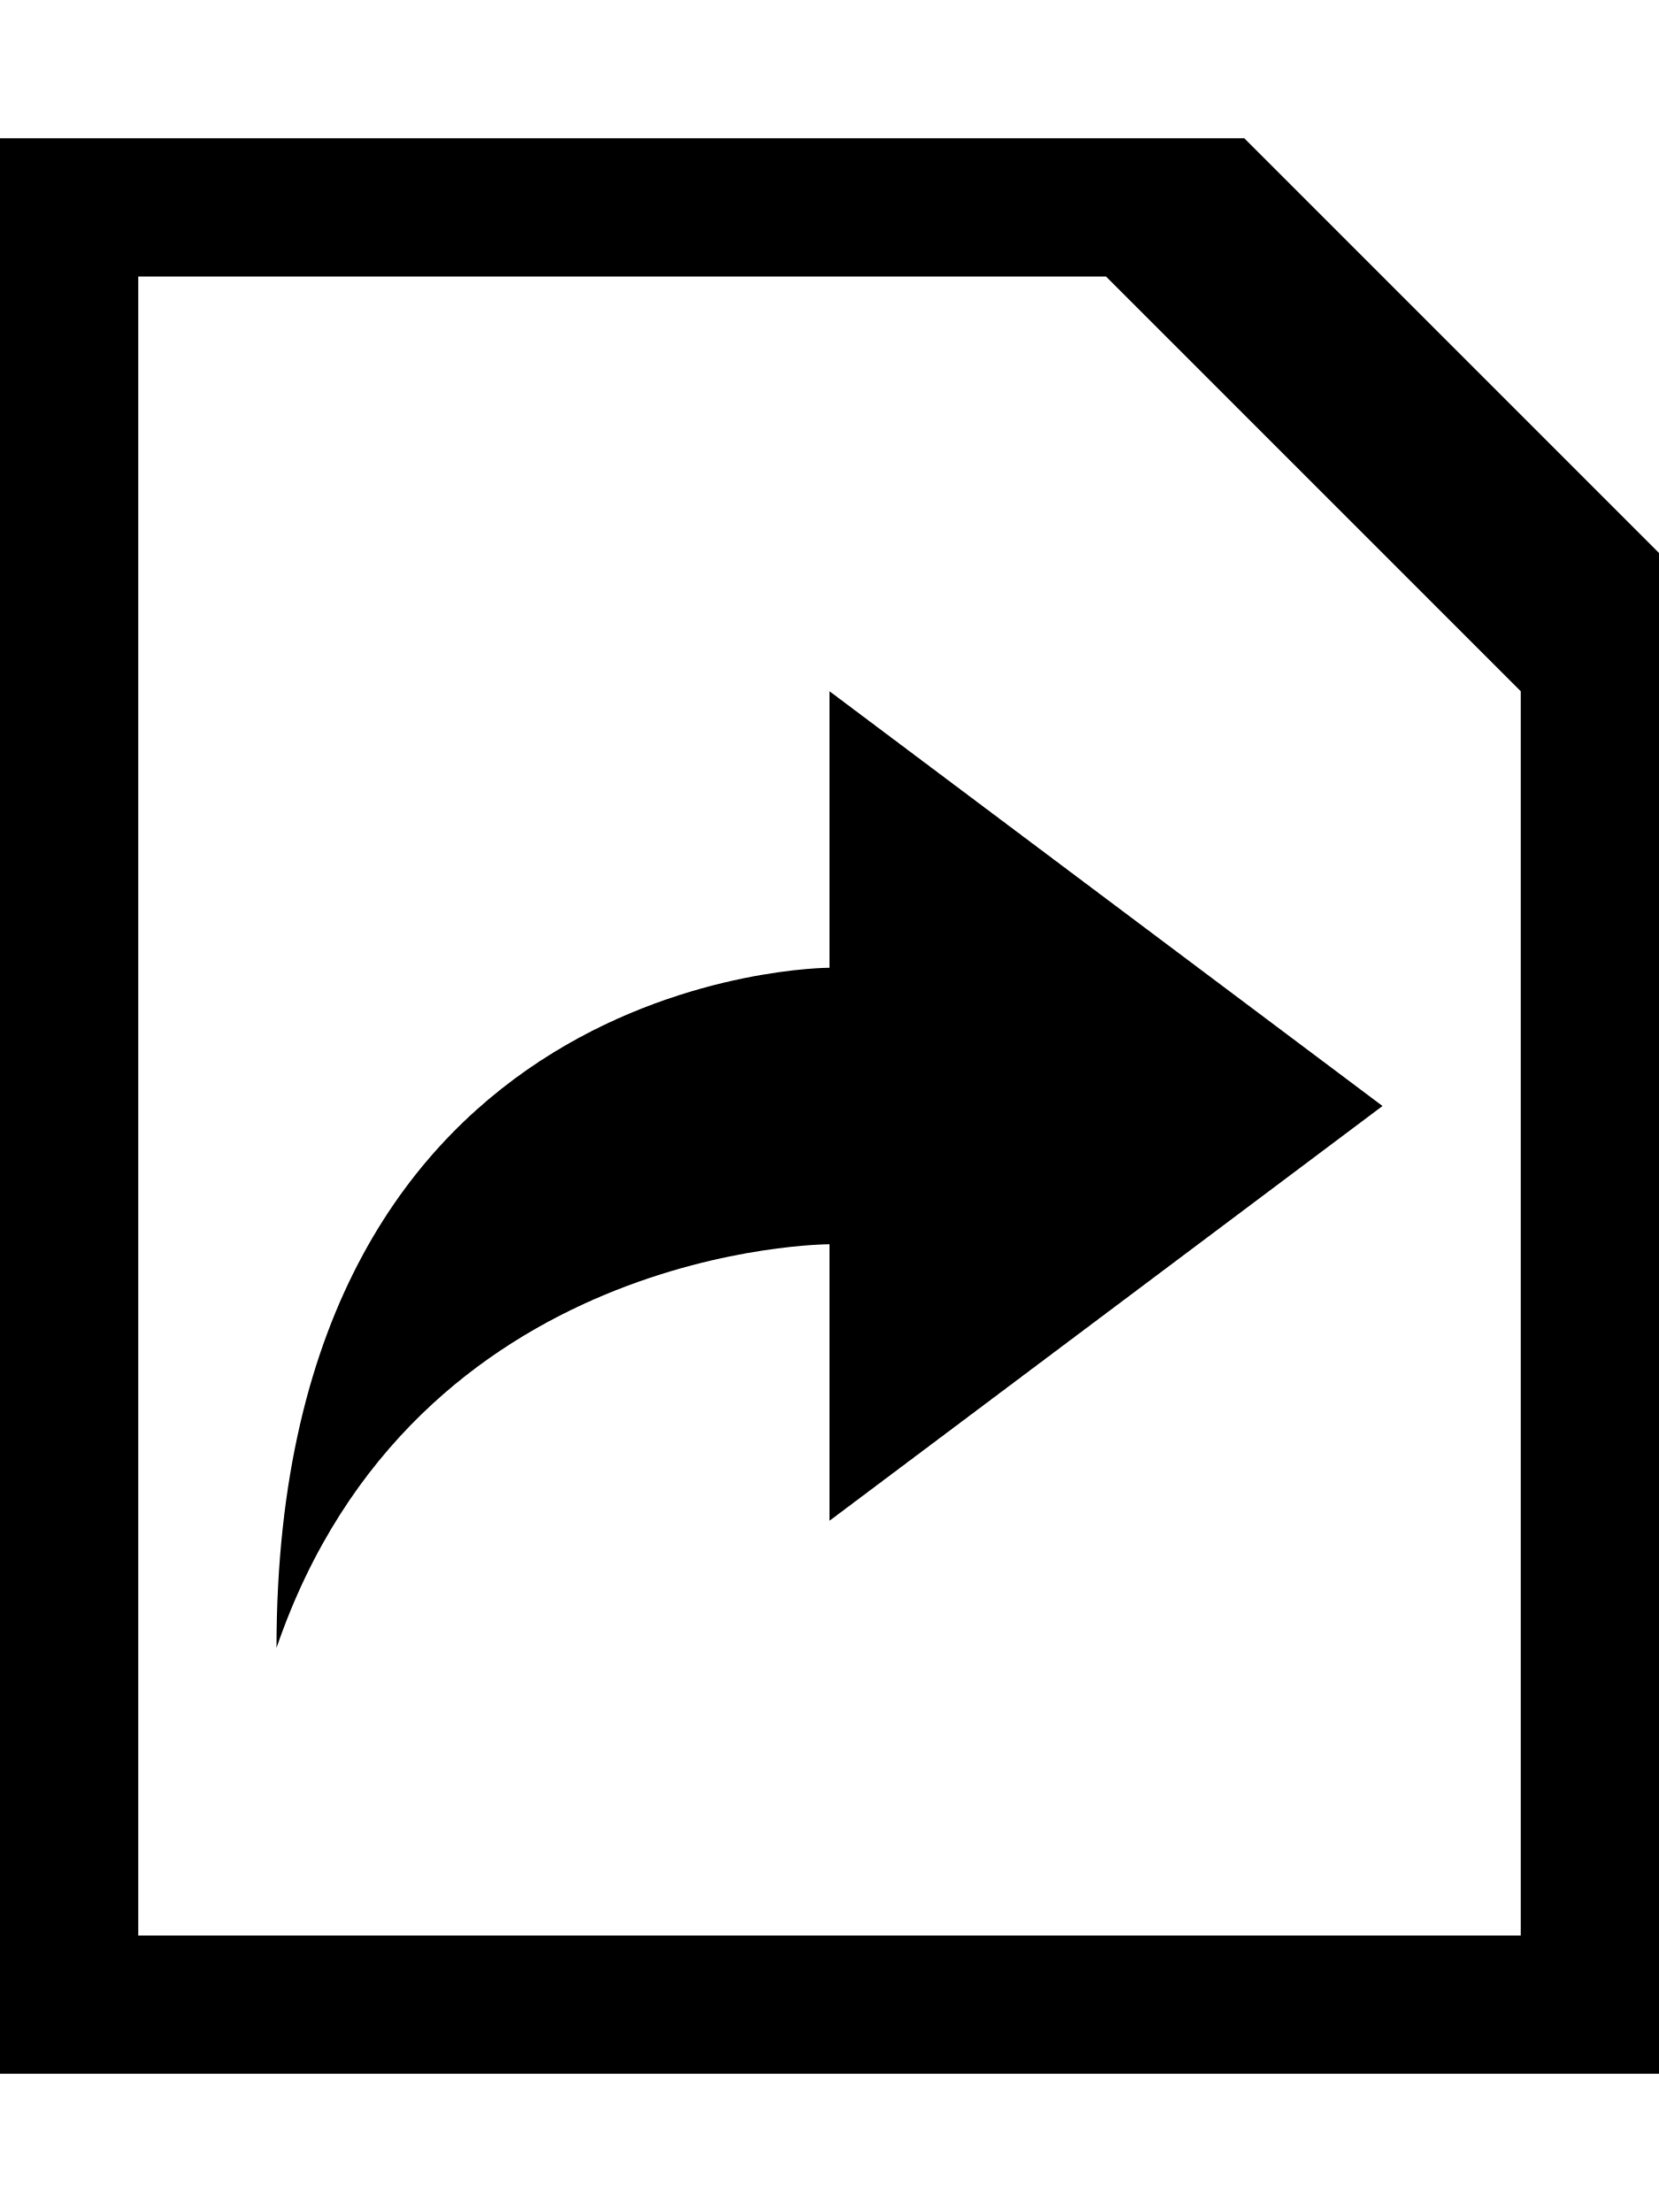
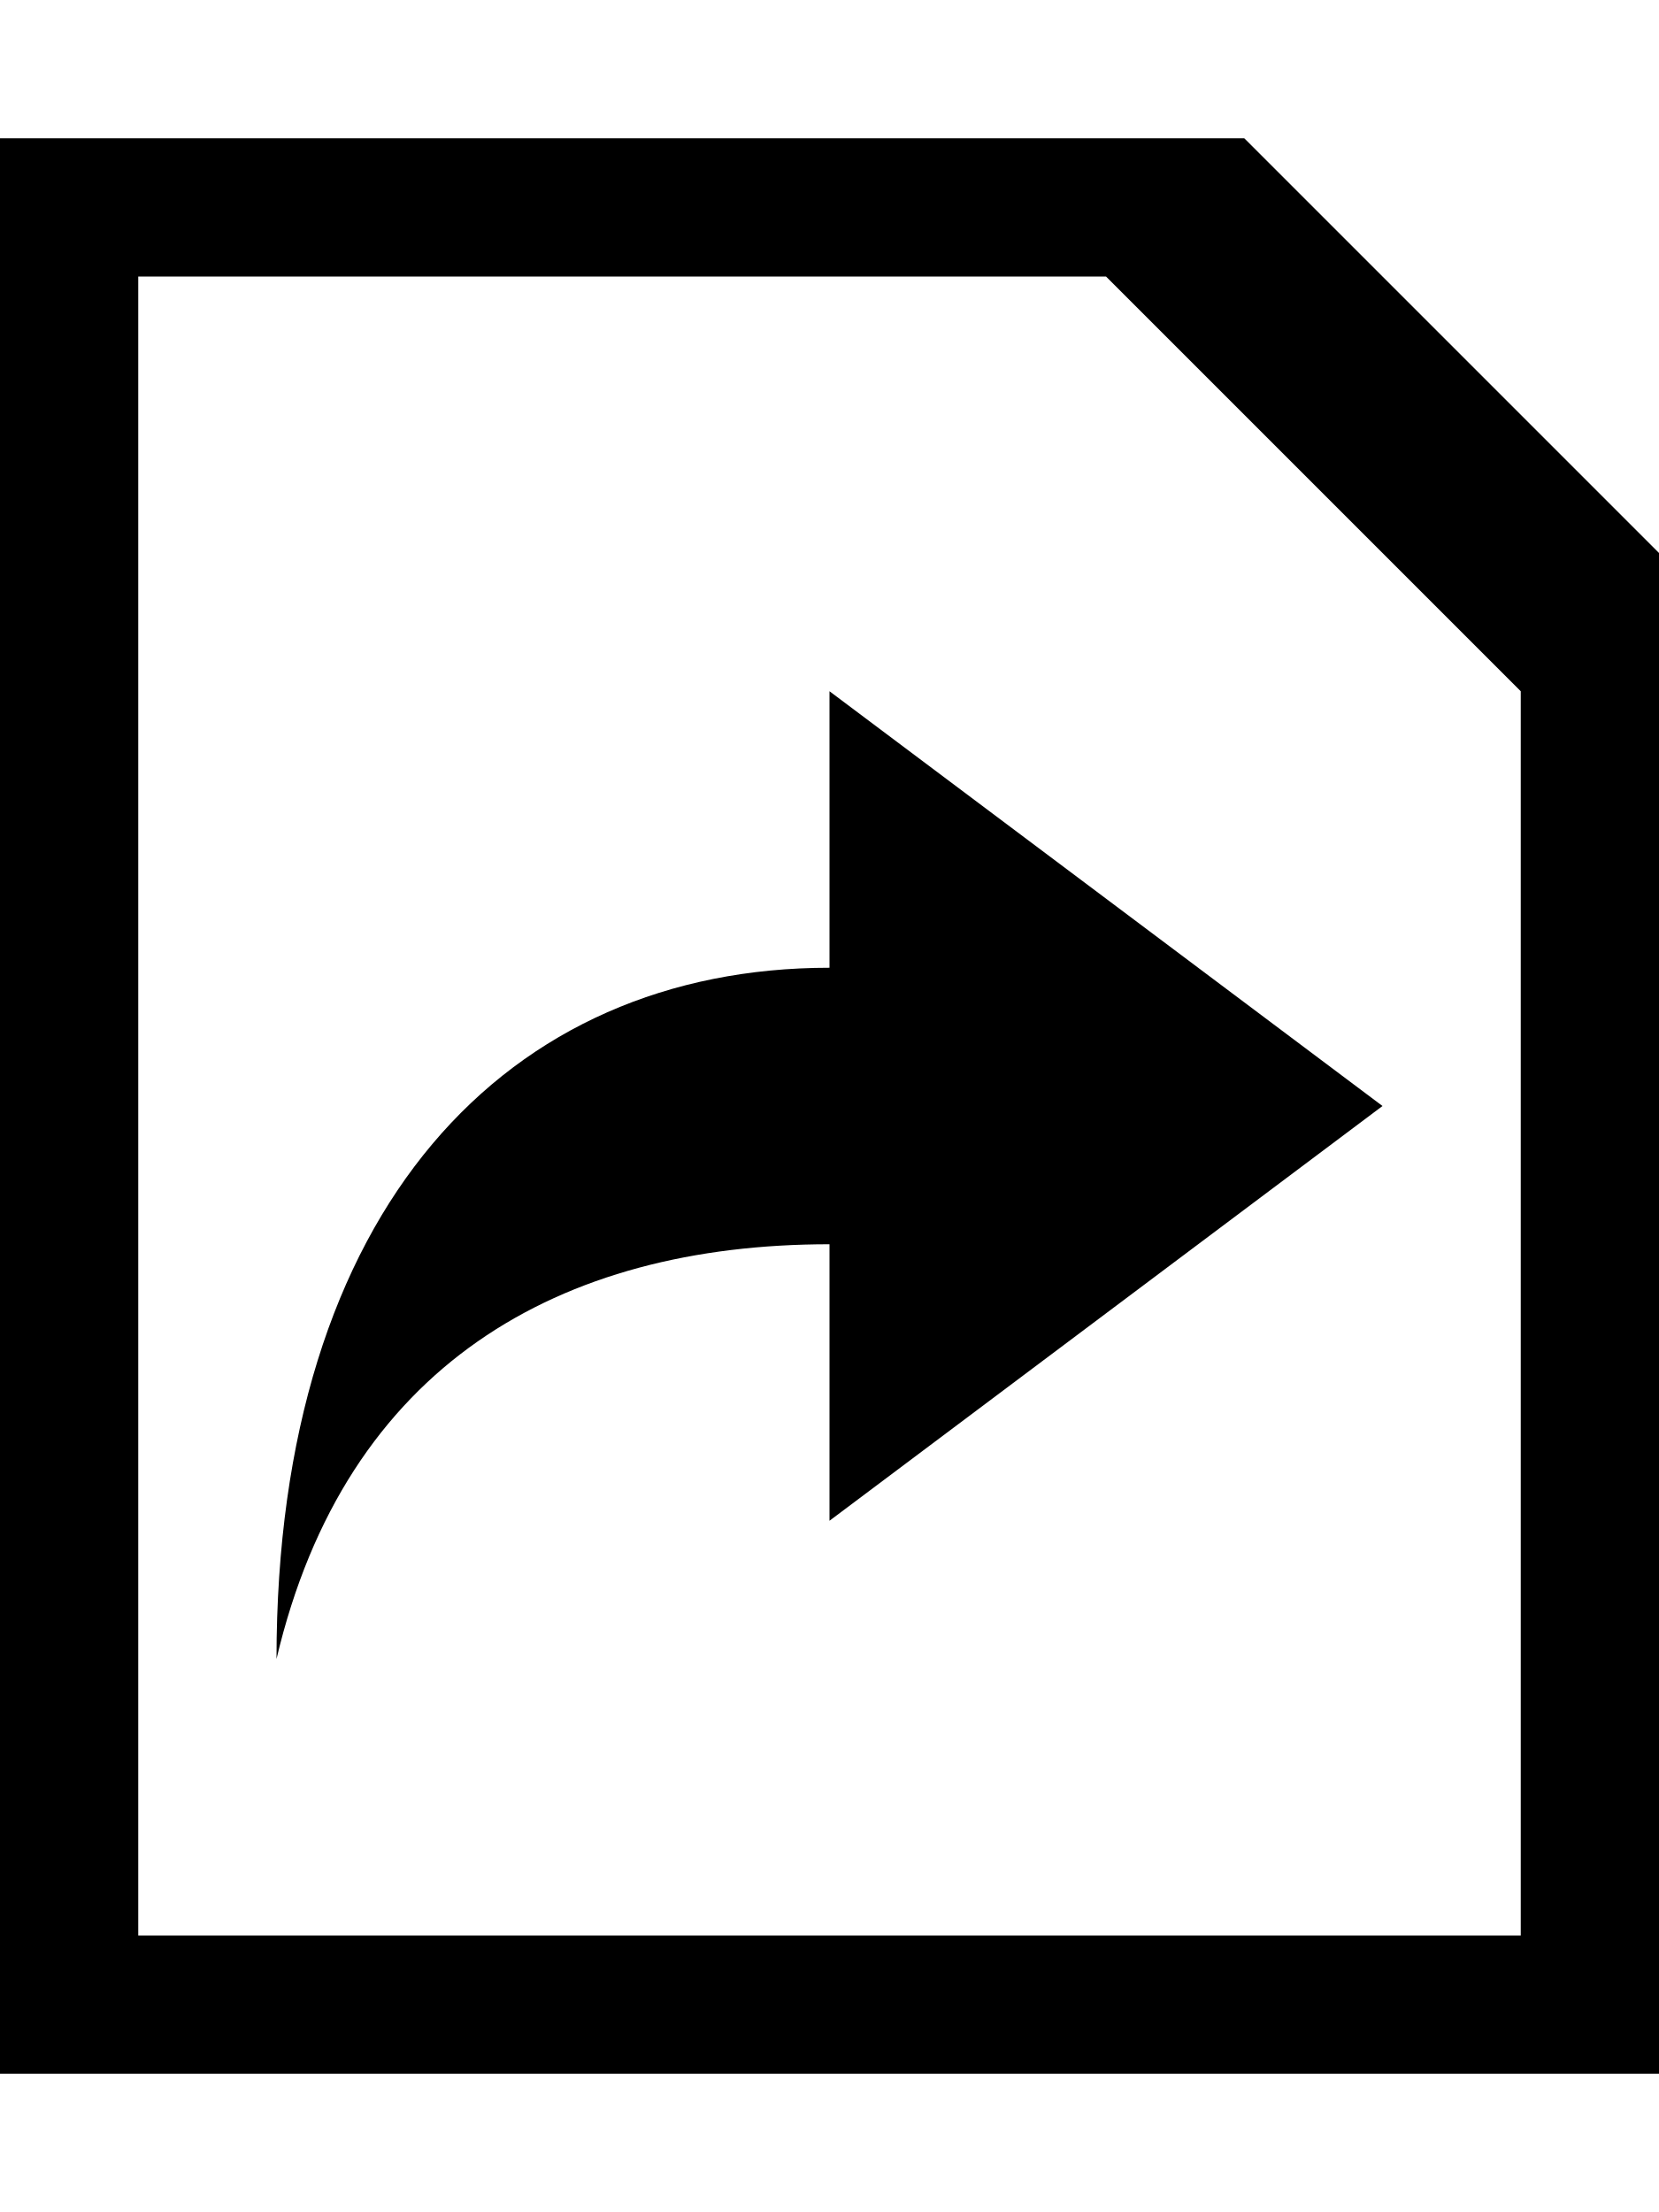
<svg xmlns="http://www.w3.org/2000/svg" height="1024" width="768">
-   <path d="M576 64H0v896h768V256L576 64zM704 896H64V128h448l192 192V896zM384 448c0 0-256 0-256 314.875C192 576 384 576 384 576v128l256-192L384 320V448z" />
+   <path d="M576 64h-576v896h768v-704l-192-192z m128 832h-640v-768h448l192 192v576z m-320-448c-149 0-256 111-256 320 32-136 131-192 256-192v128l256-192-256-192s0 79 0 128z" />
</svg>
